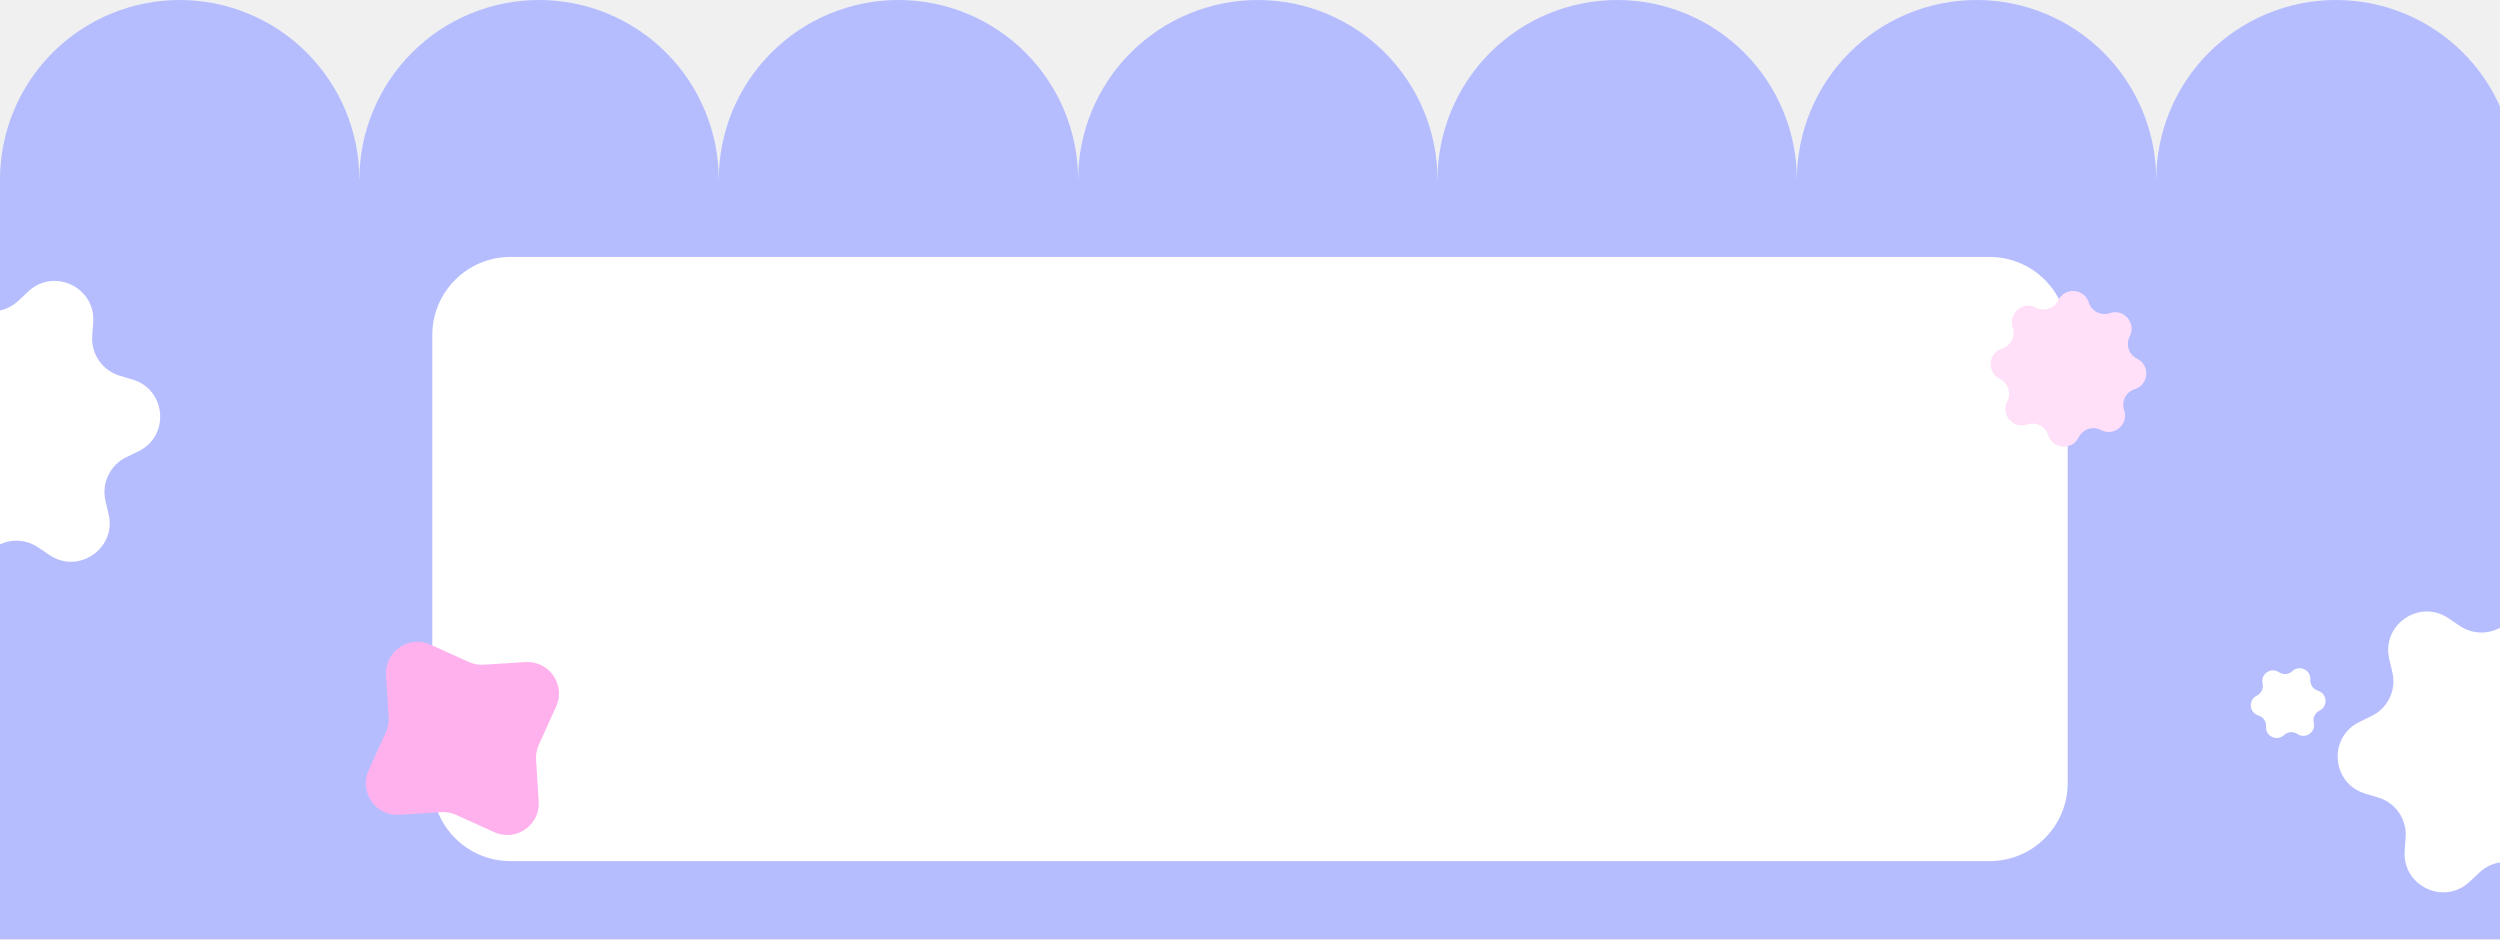
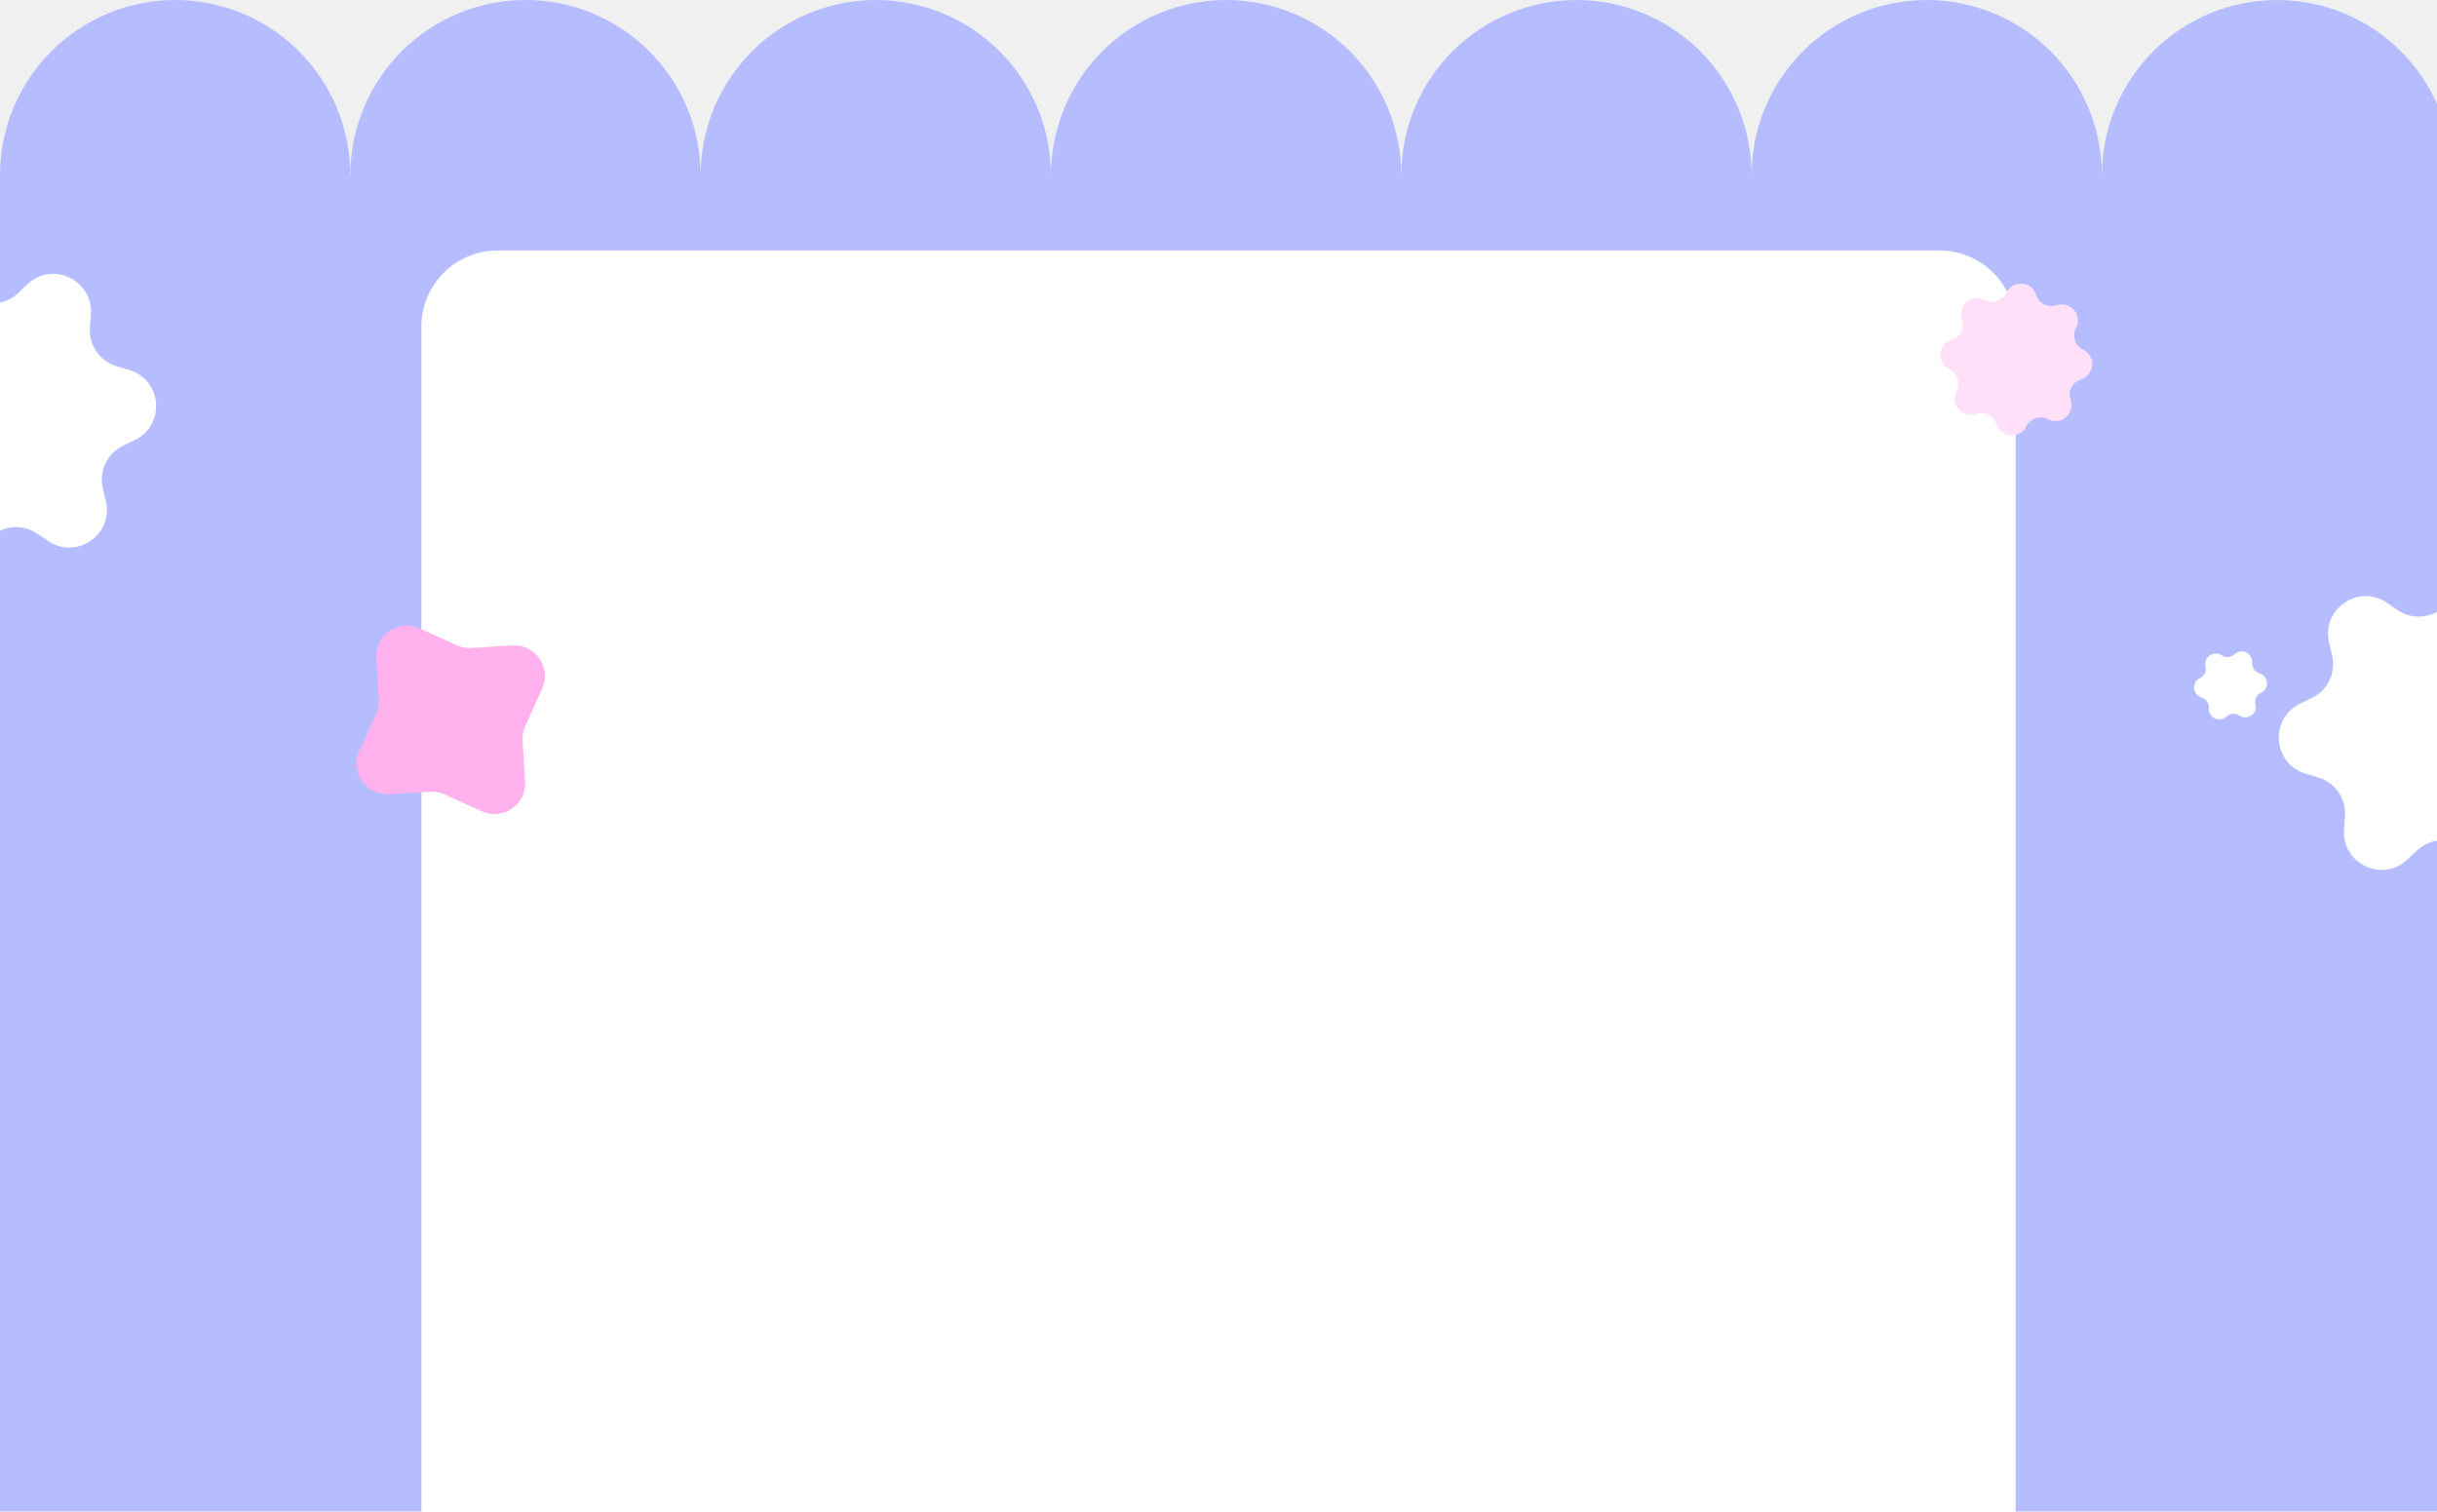
- <svg xmlns="http://www.w3.org/2000/svg" width="1440" height="541" viewBox="0 0 1440 541" fill="none">
+ <svg xmlns="http://www.w3.org/2000/svg" width="1440" height="893" viewBox="0 0 1440 893" fill="none">
  <path d="M207 103.5C207 89.908 204.323 76.45 199.122 63.892C193.92 51.335 186.296 39.925 176.686 30.314C167.075 20.704 155.665 13.08 143.108 7.878C130.551 2.677 117.092 -5.94117e-07 103.5 0C89.908 5.94117e-07 76.45 2.677 63.892 7.878C51.335 13.08 39.925 20.704 30.314 30.314C20.704 39.925 13.08 51.335 7.878 63.892C2.677 76.45 -1.18823e-06 89.908 0 103.5L103.5 103.5L207 103.5Z" fill="#B5BDFF" />
  <path d="M414 103.5C414 89.908 411.323 76.45 406.122 63.892C400.92 51.335 393.296 39.925 383.686 30.314C374.075 20.704 362.665 13.08 350.108 7.878C337.551 2.677 324.092 -5.94117e-07 310.5 0C296.908 5.94117e-07 283.449 2.677 270.892 7.878C258.335 13.08 246.925 20.704 237.314 30.314C227.704 39.925 220.08 51.335 214.878 63.892C209.677 76.45 207 89.908 207 103.5L310.5 103.5L414 103.5Z" fill="#B5BDFF" />
  <path d="M621 103.5C621 89.908 618.323 76.45 613.122 63.892C607.92 51.335 600.296 39.925 590.686 30.314C581.075 20.704 569.665 13.08 557.108 7.878C544.551 2.677 531.092 -5.94117e-07 517.5 0C503.908 5.94117e-07 490.449 2.677 477.892 7.878C465.335 13.08 453.925 20.704 444.314 30.314C434.704 39.925 427.08 51.335 421.878 63.892C416.677 76.45 414 89.908 414 103.5L517.5 103.5L621 103.5Z" fill="#B5BDFF" />
  <path d="M828 103.5C828 89.908 825.323 76.45 820.122 63.892C814.92 51.335 807.296 39.925 797.686 30.314C788.075 20.704 776.665 13.08 764.108 7.878C751.551 2.677 738.092 -5.94117e-07 724.5 0C710.908 5.94117e-07 697.449 2.677 684.892 7.878C672.335 13.08 660.925 20.704 651.314 30.314C641.704 39.925 634.08 51.335 628.878 63.892C623.677 76.45 621 89.908 621 103.5L724.5 103.5L828 103.5Z" fill="#B5BDFF" />
  <path d="M1035 103.5C1035 89.908 1032.32 76.45 1027.12 63.892C1021.92 51.335 1014.3 39.925 1004.69 30.314C995.075 20.704 983.665 13.08 971.108 7.878C958.551 2.677 945.092 -5.94117e-07 931.5 0C917.908 5.94117e-07 904.449 2.677 891.892 7.878C879.335 13.08 867.925 20.704 858.314 30.314C848.704 39.925 841.08 51.335 835.878 63.892C830.677 76.45 828 89.908 828 103.5L931.5 103.5L1035 103.5Z" fill="#B5BDFF" />
  <path d="M1242 103.5C1242 89.908 1239.32 76.45 1234.12 63.892C1228.92 51.335 1221.3 39.925 1211.69 30.314C1202.07 20.704 1190.66 13.08 1178.11 7.878C1165.55 2.677 1152.09 -5.94117e-07 1138.5 0C1124.91 5.94117e-07 1111.45 2.677 1098.89 7.878C1086.34 13.08 1074.93 20.704 1065.31 30.314C1055.7 39.925 1048.08 51.335 1042.88 63.892C1037.68 76.45 1035 89.908 1035 103.5L1138.5 103.5L1242 103.5Z" fill="#B5BDFF" />
  <path d="M1449 103.5C1449 89.908 1446.32 76.45 1441.12 63.892C1435.92 51.335 1428.3 39.925 1418.69 30.314C1409.07 20.704 1397.66 13.08 1385.11 7.878C1372.55 2.677 1359.09 -5.94117e-07 1345.5 0C1331.91 5.94117e-07 1318.45 2.677 1305.89 7.878C1293.34 13.08 1281.93 20.704 1272.31 30.314C1262.7 39.925 1255.08 51.335 1249.88 63.892C1244.68 76.45 1242 89.908 1242 103.5L1345.5 103.5L1449 103.5Z" fill="#B5BDFF" />
-   <rect width="1440" height="438" transform="translate(0 103)" fill="#B5BDFF" />
-   <rect x="249" y="148" width="942" height="348" rx="45" fill="white" />
+   <rect width="1440" height="790" transform="translate(0 103)" fill="#B5BDFF" />
+   <rect x="249" y="148" width="942" height="800" rx="45" fill="white" />
  <path d="M1376.22 379.623C1371.58 359.915 1393.55 344.763 1410.32 356.106L1416.84 360.517C1425.46 366.343 1436.96 365.42 1444.54 358.293L1450.27 352.898C1465.02 339.024 1489.12 350.475 1487.69 370.672L1487.13 378.525C1486.39 388.899 1492.94 398.4 1502.9 401.396L1510.44 403.665C1529.83 409.499 1531.96 436.102 1513.76 444.956L1506.67 448.398C1497.32 452.946 1492.37 463.37 1494.75 473.494L1496.56 481.157C1501.2 500.866 1479.23 516.017 1462.46 504.674L1455.94 500.263C1447.32 494.437 1435.82 495.36 1428.24 502.487L1422.51 507.882C1407.76 521.756 1383.65 510.305 1385.09 490.108L1385.65 482.255C1386.39 471.881 1379.84 462.38 1369.88 459.384L1362.34 457.115C1342.95 451.281 1340.81 424.678 1359.02 415.824L1366.1 412.382C1375.46 407.834 1380.41 397.41 1378.02 387.286L1376.22 379.623Z" fill="white" />
  <path d="M1303.24 393.723C1301.96 388.259 1308.05 384.059 1312.7 387.204C1315.09 388.819 1318.28 388.563 1320.38 386.587C1324.46 382.741 1331.15 385.915 1330.75 391.514C1330.54 394.39 1332.36 397.024 1335.12 397.855C1340.5 399.472 1341.09 406.847 1336.04 409.302C1333.45 410.562 1332.07 413.452 1332.74 416.259C1334.02 421.723 1327.93 425.923 1323.28 422.778C1320.89 421.163 1317.7 421.419 1315.6 423.395C1311.52 427.241 1304.83 424.067 1305.23 418.467C1305.44 415.591 1303.62 412.958 1300.86 412.127C1295.48 410.509 1294.89 403.135 1299.94 400.68C1302.53 399.419 1303.91 396.53 1303.24 393.723Z" fill="white" />
  <path d="M-57.78 194.623C-62.422 174.915 -40.452 159.763 -23.68 171.106L-17.158 175.517C-8.543 181.343 2.961 180.42 10.536 173.293L16.27 167.898C31.017 154.024 55.124 165.475 53.686 185.672L53.128 193.525C52.389 203.899 58.941 213.4 68.9 216.396L76.439 218.665C95.829 224.499 97.965 251.102 79.755 259.956L72.675 263.398C63.321 267.946 58.37 278.37 60.754 288.494L62.559 296.157C67.201 315.866 45.23 331.017 28.458 319.674L21.936 315.263C13.321 309.437 1.818 310.36 -5.757 317.487L-11.491 322.882C-26.239 336.756 -50.345 325.305 -48.908 305.108L-48.349 297.255C-47.611 286.881 -54.163 277.38 -64.122 274.384L-71.661 272.115C-91.05 266.281 -93.186 239.678 -74.977 230.824L-67.896 227.382C-58.543 222.834 -53.591 212.41 -55.975 202.286L-57.78 194.623Z" fill="white" />
  <path d="M222.364 388.973C221.51 375.314 235.507 365.661 247.971 371.313L269.959 381.284C272.662 382.51 275.624 383.054 278.586 382.869L302.682 381.363C316.341 380.509 325.994 394.506 320.342 406.97L310.37 428.958C309.144 431.661 308.6 434.623 308.785 437.585L310.291 461.682C311.145 475.341 297.148 484.993 284.684 479.341L262.696 469.37C259.993 468.144 257.031 467.6 254.069 467.785L229.973 469.291C216.314 470.145 206.661 456.148 212.313 443.684L222.285 421.696C223.511 418.993 224.055 416.031 223.87 413.069L222.364 388.973Z" fill="#FFB1EE" />
  <path d="M1185.6 172.923C1189.36 165.236 1200.58 166.084 1203.14 174.249C1204.74 179.332 1210.21 182.099 1215.25 180.371C1223.34 177.594 1230.68 186.127 1226.72 193.712C1224.25 198.434 1226.16 204.26 1230.95 206.601C1238.63 210.362 1237.79 221.58 1229.62 224.142C1224.54 225.738 1221.77 231.21 1223.5 236.25C1226.28 244.344 1217.74 251.677 1210.16 247.716C1205.44 245.249 1199.61 247.162 1197.27 251.948C1193.51 259.634 1182.29 258.786 1179.73 250.622C1178.13 245.539 1172.66 242.772 1167.62 244.5C1159.53 247.276 1152.19 238.744 1156.16 231.159C1158.62 226.437 1156.71 220.611 1151.92 218.269C1144.24 214.509 1145.08 203.291 1153.25 200.728C1158.33 199.133 1161.1 193.66 1159.37 188.621C1156.59 180.527 1165.13 173.194 1172.71 177.155C1177.43 179.621 1183.26 177.708 1185.6 172.923Z" fill="#FFE0F8" />
</svg>
